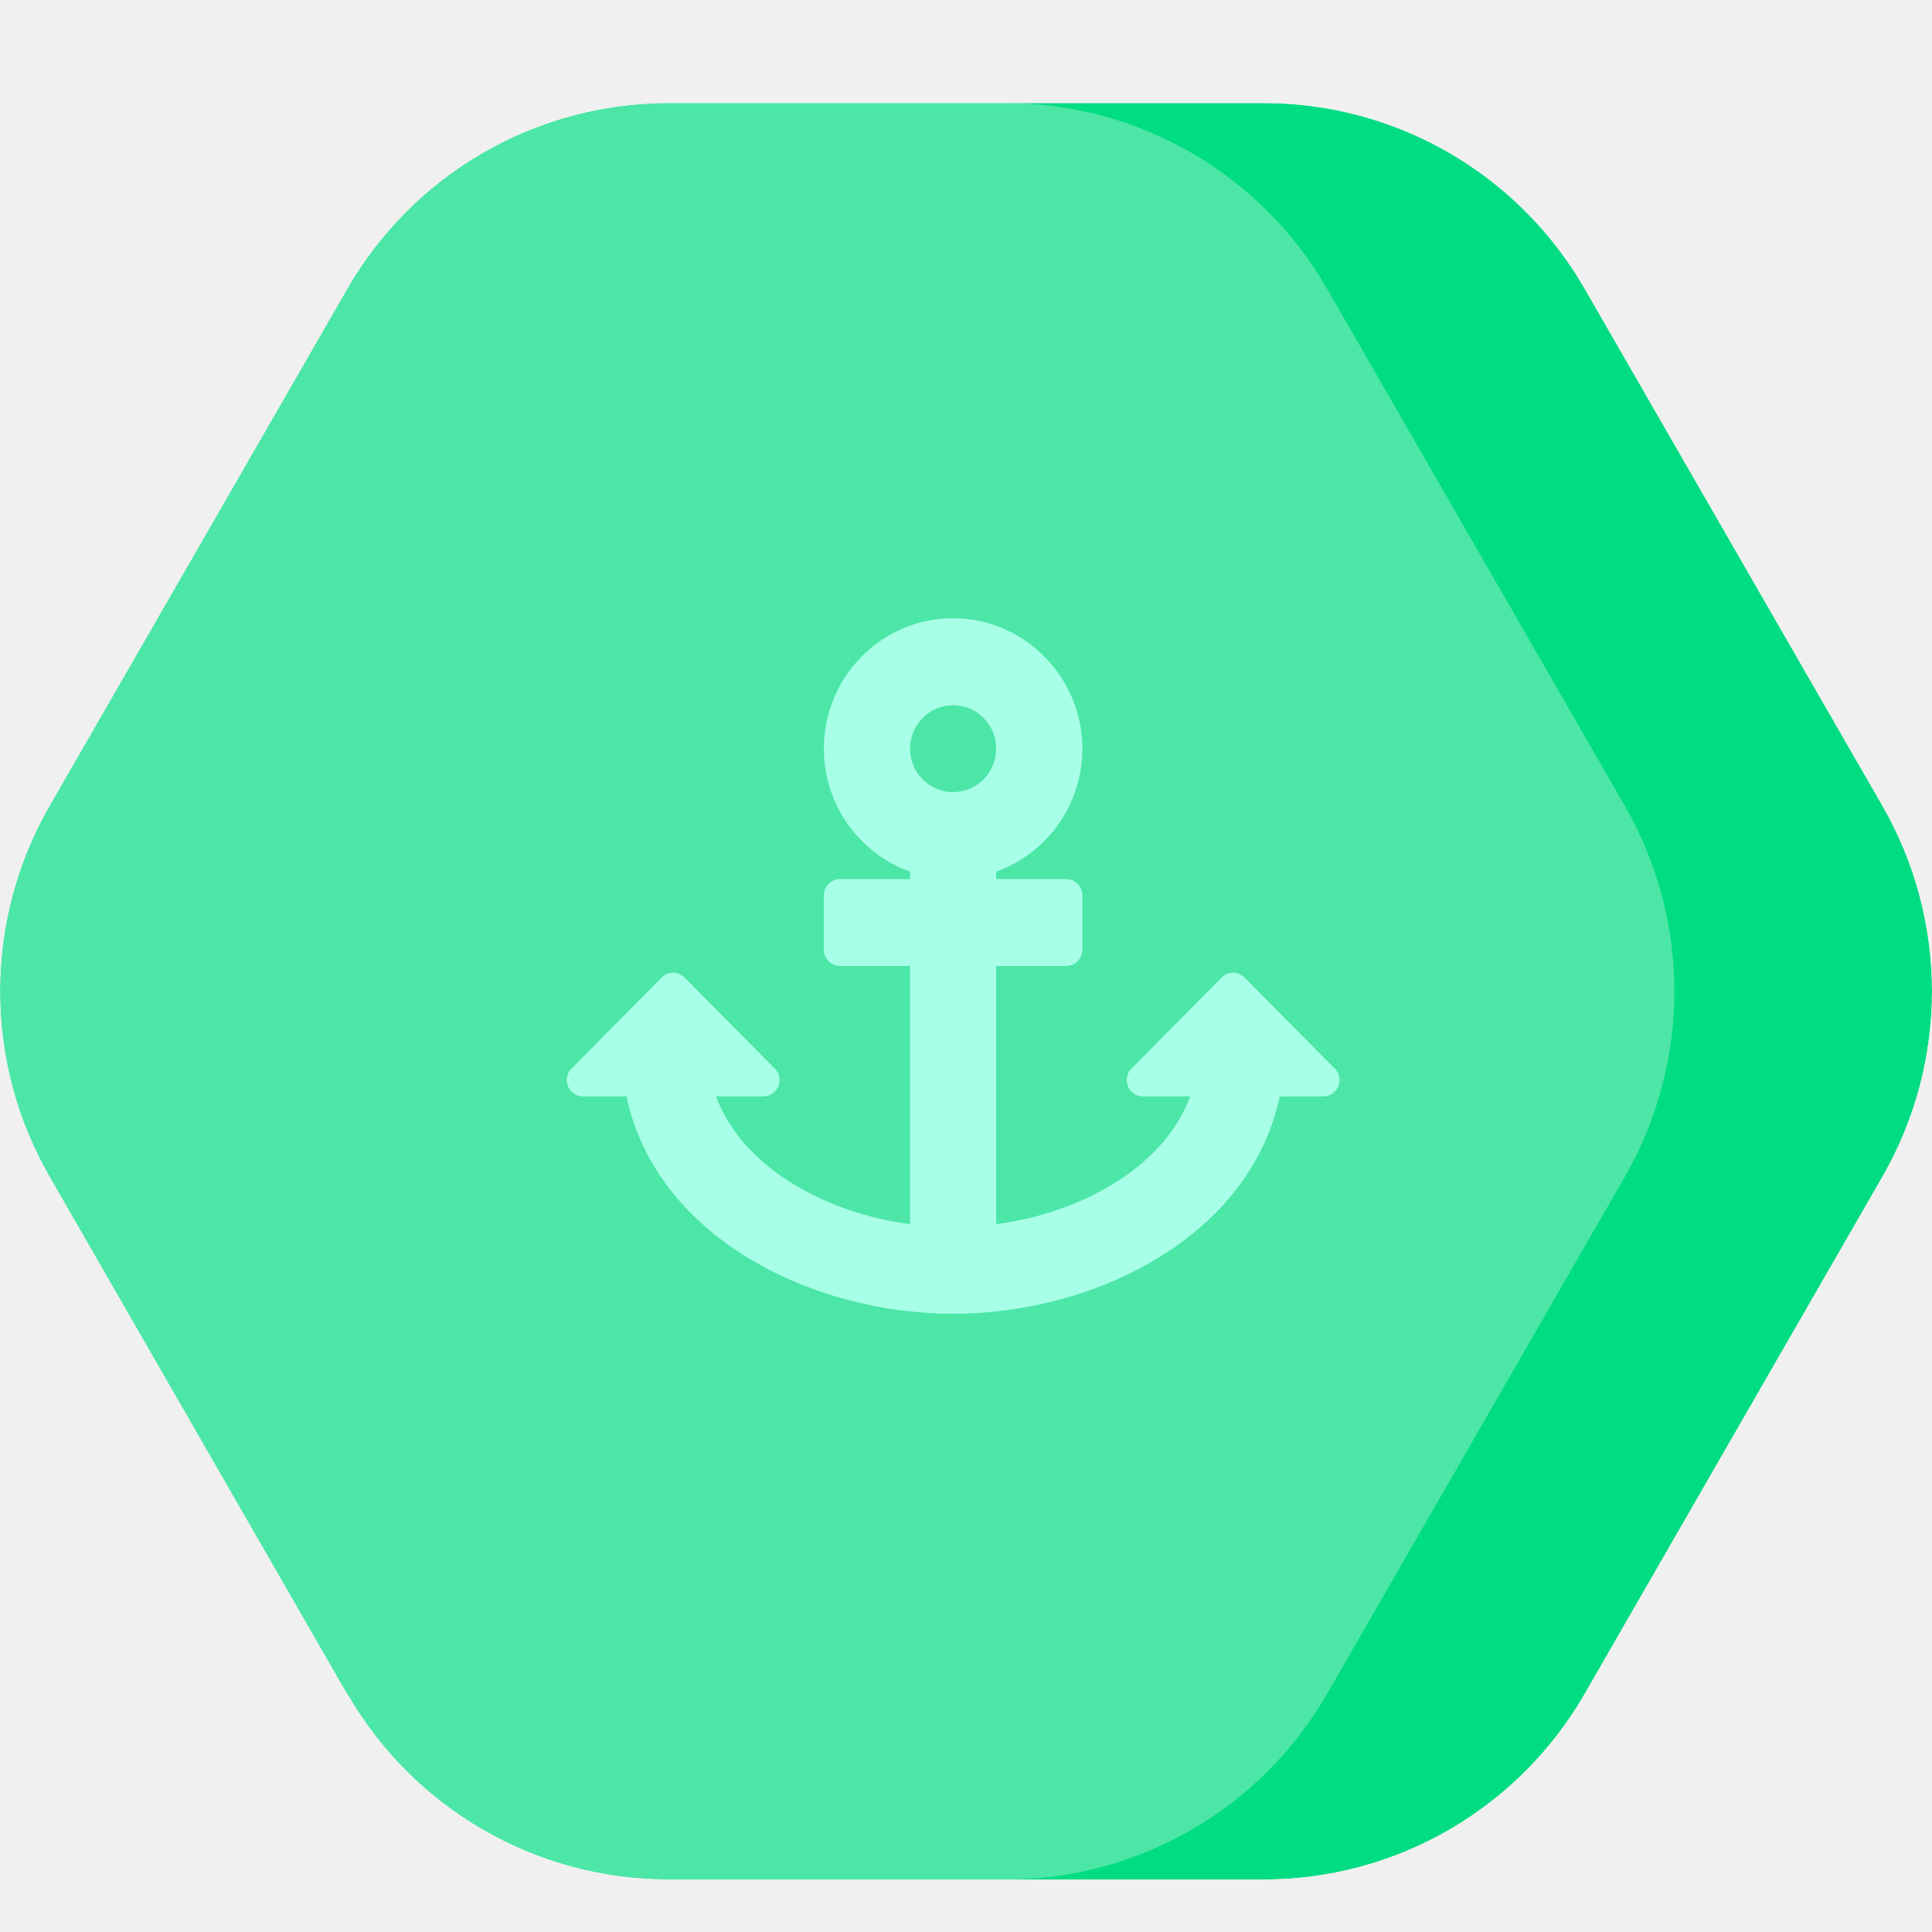
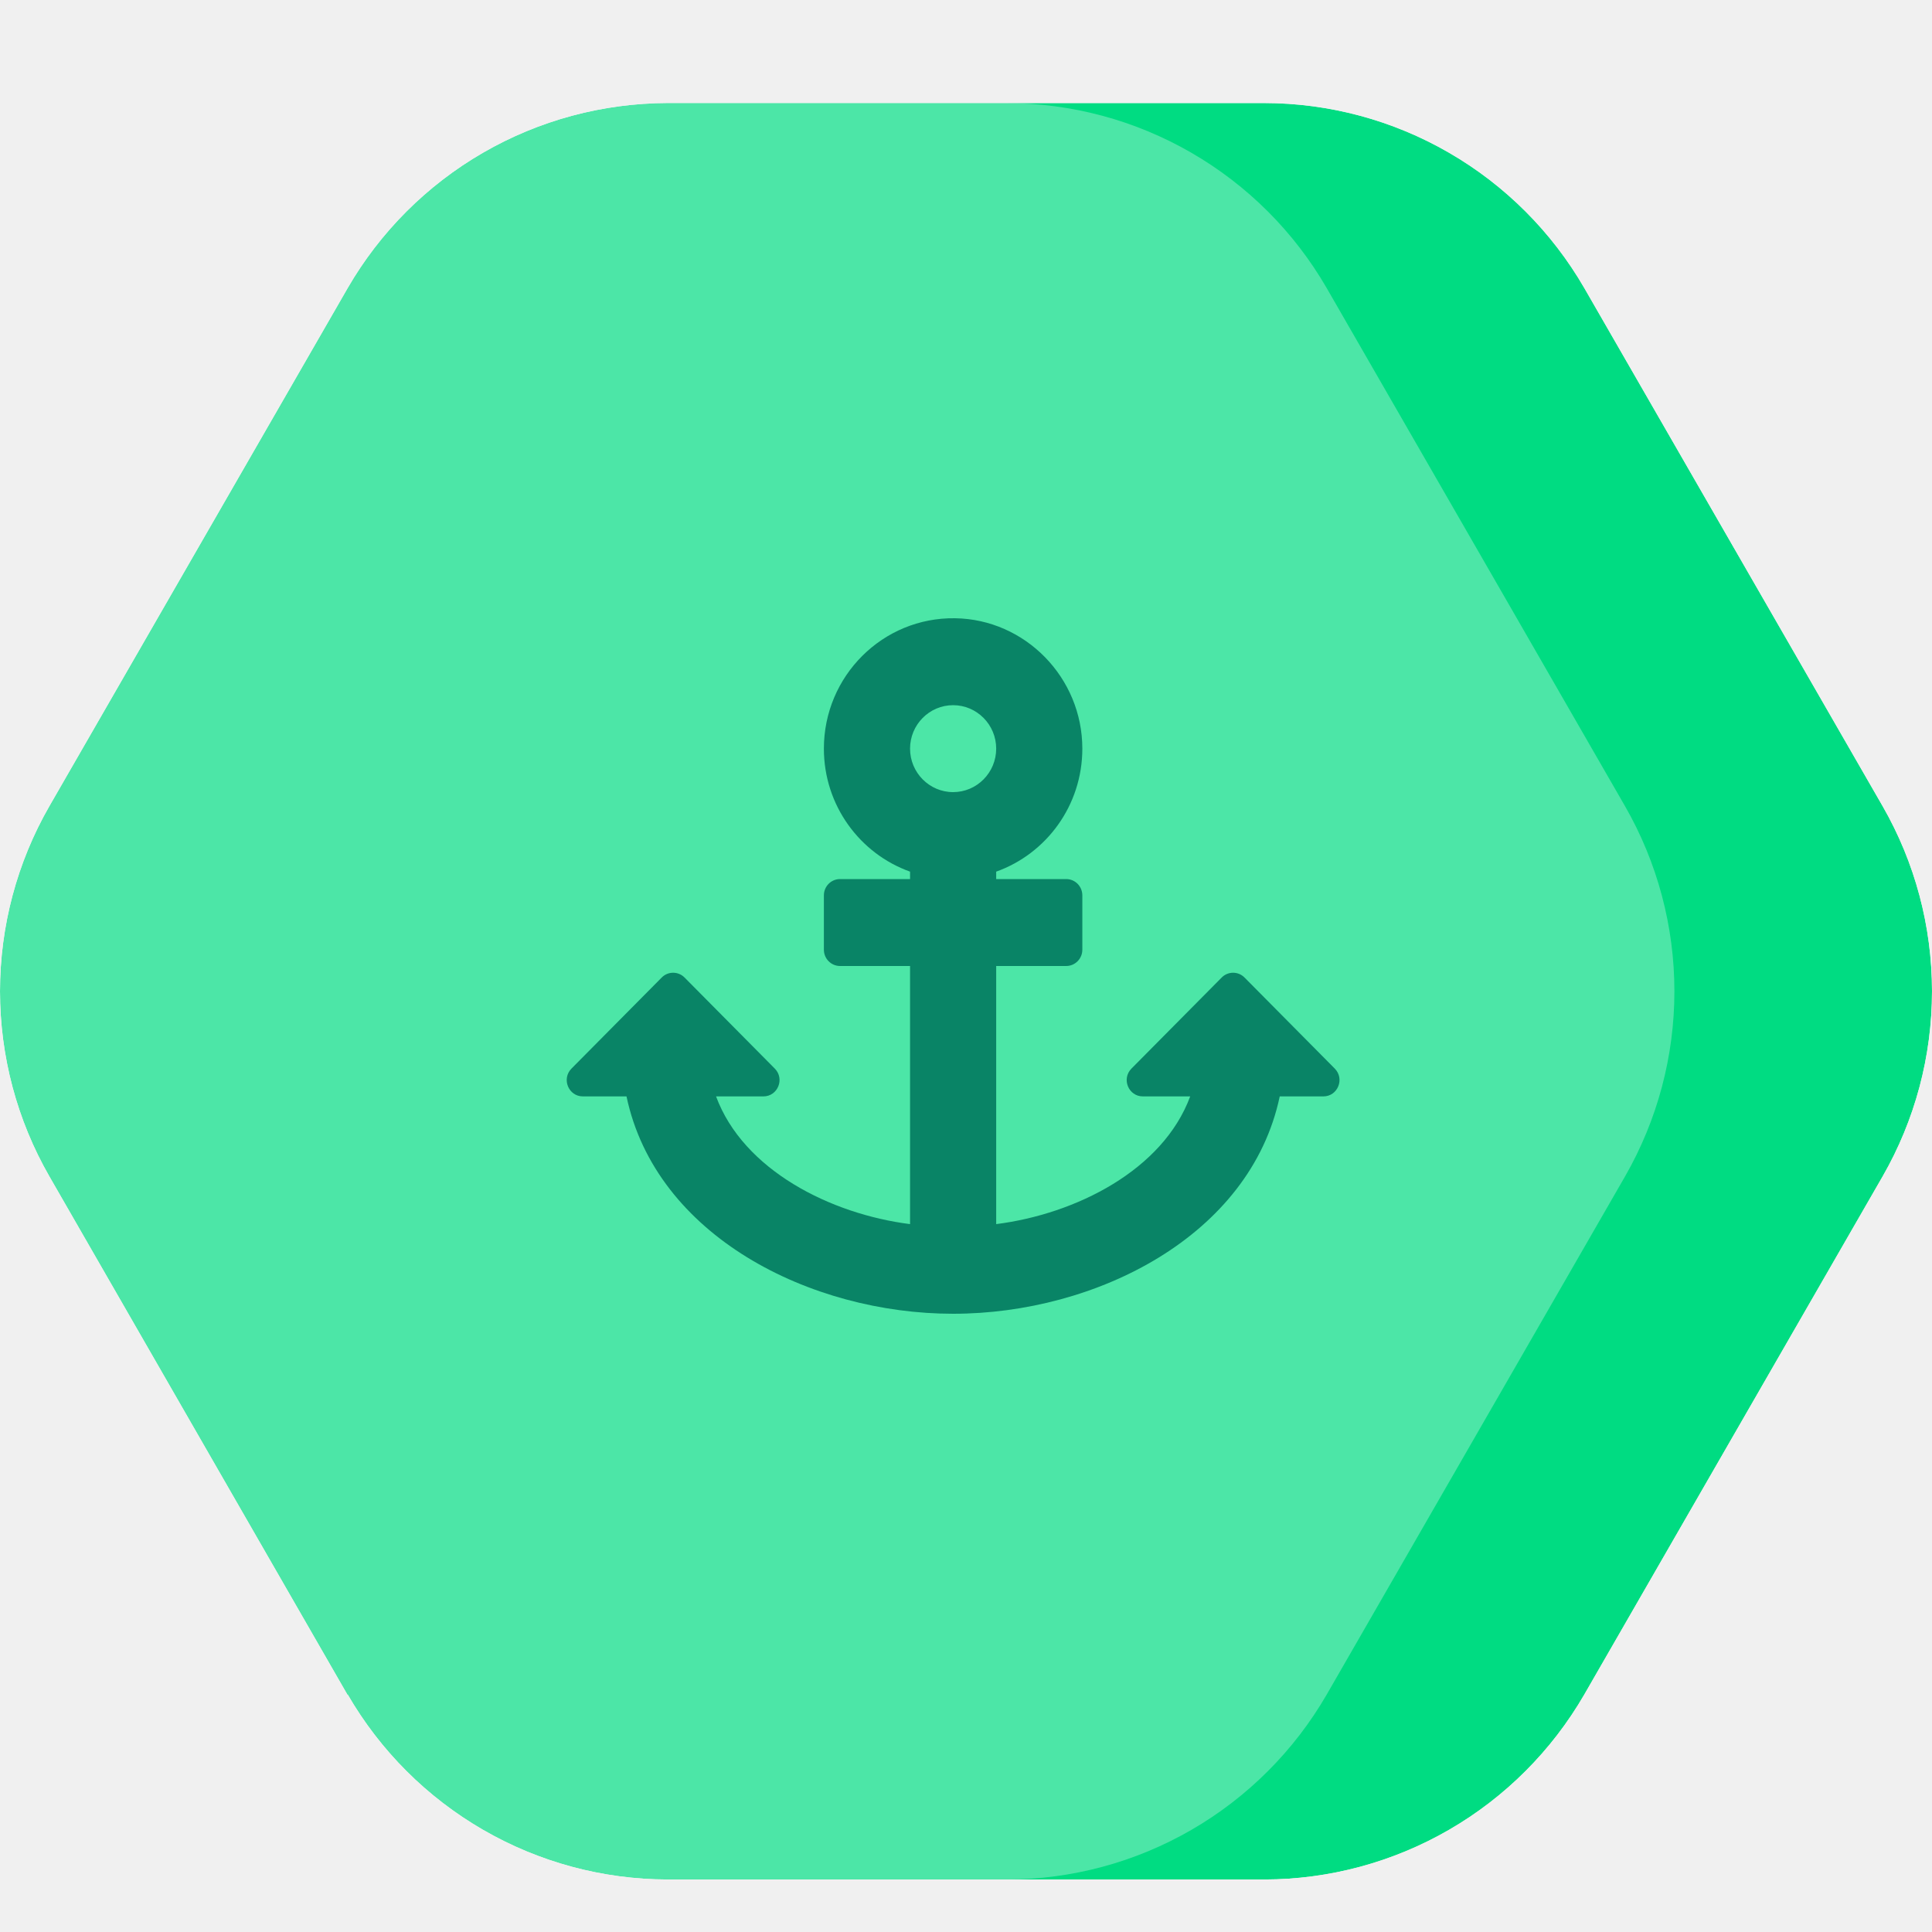
<svg xmlns="http://www.w3.org/2000/svg" width="75" height="75" viewBox="0 0 75 75" fill="none">
  <mask id="mask0" mask-type="alpha" maskUnits="userSpaceOnUse" x="0" y="4" width="75" height="69">
    <path d="M1.915 45.665L13.497 65.805V65.78C14.759 67.961 16.57 69.771 18.748 71.031C20.926 72.292 23.396 72.957 25.91 72.962H49.09C51.604 72.958 54.074 72.292 56.253 71.032C58.431 69.772 60.241 67.961 61.503 65.78L73.085 45.665C74.34 43.48 75 41.002 75 38.481C75 35.959 74.34 33.482 73.085 31.297L61.503 11.182C60.24 8.999 58.427 7.186 56.246 5.926C54.065 4.665 51.592 4.001 49.075 4H25.91C23.396 4.005 20.926 4.67 18.748 5.93C16.57 7.19 14.759 9.001 13.497 11.182L1.915 31.297C0.66 33.482 0 35.959 0 38.481C0 41.002 0.66 43.48 1.915 45.665Z" fill="#00DC82" />
  </mask>
  <g mask="url(#mask0)">
    <path d="M1.915 45.665L13.497 65.805V65.78C14.759 67.961 16.57 69.771 18.748 71.031C20.926 72.292 23.396 72.957 25.91 72.962H49.09C51.604 72.958 54.074 72.292 56.253 71.032C58.431 69.772 60.241 67.961 61.503 65.78L73.085 45.665C74.34 43.48 75 41.002 75 38.481C75 35.959 74.34 33.482 73.085 31.297L61.503 11.182C60.24 8.999 58.427 7.186 56.246 5.926C54.065 4.665 51.592 4.001 49.075 4H25.91C23.396 4.005 20.926 4.67 18.748 5.93C16.57 7.19 14.759 9.001 13.497 11.182L1.915 31.297C0.66 33.482 0 35.959 0 38.481C0 41.002 0.66 43.48 1.915 45.665Z" fill="#00DC82" />
    <path opacity="0.3" d="M-8.085 45.667L3.497 65.806V65.782C4.759 67.962 6.57 69.773 8.748 71.033C10.926 72.293 13.396 72.959 15.911 72.963H39.09C41.604 72.959 44.074 72.294 46.253 71.034C48.431 69.774 50.241 67.963 51.503 65.782L63.085 45.667C64.34 43.481 65 41.004 65 38.483C65 35.961 64.34 33.484 63.085 31.298L51.503 11.184C50.24 9 48.427 7.188 46.246 5.928C44.065 4.667 41.592 4.003 39.075 4.002H15.911C13.396 4.006 10.926 4.672 8.748 5.932C6.57 7.192 4.759 9.003 3.497 11.184L-8.085 31.298C-9.34 33.484 -10 35.961 -10 38.483C-10 41.004 -9.34 43.481 -8.085 45.667Z" fill="white" />
-     <path d="M22.628 42.562H24.321C25.461 47.98 31.458 51 37 51C42.551 51 48.541 47.974 49.679 42.562H51.372C51.93 42.562 52.21 41.881 51.815 41.482L48.312 37.947C48.068 37.7 47.671 37.7 47.426 37.947L43.923 41.482C43.528 41.881 43.808 42.562 44.366 42.562H46.203C45.143 45.427 41.763 47.129 38.672 47.52V37.5H41.389C41.736 37.5 42.016 37.217 42.016 36.867V34.758C42.016 34.408 41.736 34.125 41.389 34.125H38.672V33.837C40.62 33.142 42.016 31.267 42.016 29.063C42.017 26.308 39.801 24.039 37.072 24C34.268 23.961 31.983 26.242 31.983 29.062C31.983 31.267 33.38 33.142 35.328 33.837V34.125H32.611C32.264 34.125 31.983 34.408 31.983 34.758V36.867C31.983 37.217 32.264 37.5 32.611 37.5H35.328V47.52C32.248 47.13 28.858 45.428 27.797 42.562H29.634C30.192 42.562 30.472 41.881 30.077 41.482L26.574 37.947C26.329 37.7 25.932 37.7 25.688 37.947L22.185 41.482C21.79 41.881 22.07 42.562 22.628 42.562ZM37 27.375C37.922 27.375 38.672 28.132 38.672 29.062C38.672 29.993 37.922 30.75 37 30.75C36.078 30.75 35.328 29.993 35.328 29.062C35.328 28.132 36.078 27.375 37 27.375Z" fill="#A8FFE8" />
+     <path d="M22.628 42.562H24.321C25.461 47.98 31.458 51 37 51C42.551 51 48.541 47.974 49.679 42.562H51.372C51.93 42.562 52.21 41.881 51.815 41.482L48.312 37.947C48.068 37.7 47.671 37.7 47.426 37.947L43.923 41.482C43.528 41.881 43.808 42.562 44.366 42.562H46.203C45.143 45.427 41.763 47.129 38.672 47.52V37.5H41.389C41.736 37.5 42.016 37.217 42.016 36.867V34.758C42.016 34.408 41.736 34.125 41.389 34.125H38.672V33.837C40.62 33.142 42.016 31.267 42.016 29.063C42.017 26.308 39.801 24.039 37.072 24C34.268 23.961 31.983 26.242 31.983 29.062C31.983 31.267 33.38 33.142 35.328 33.837V34.125H32.611C32.264 34.125 31.983 34.408 31.983 34.758V36.867C31.983 37.217 32.264 37.5 32.611 37.5H35.328V47.52C32.248 47.13 28.858 45.428 27.797 42.562H29.634C30.192 42.562 30.472 41.881 30.077 41.482L26.574 37.947C26.329 37.7 25.932 37.7 25.688 37.947L22.185 41.482C21.79 41.881 22.07 42.562 22.628 42.562ZM37 27.375C37.922 27.375 38.672 28.132 38.672 29.062C38.672 29.993 37.922 30.75 37 30.75C36.078 30.75 35.328 29.993 35.328 29.062C35.328 28.132 36.078 27.375 37 27.375Z" fill="#098466" />
  </g>
</svg>
